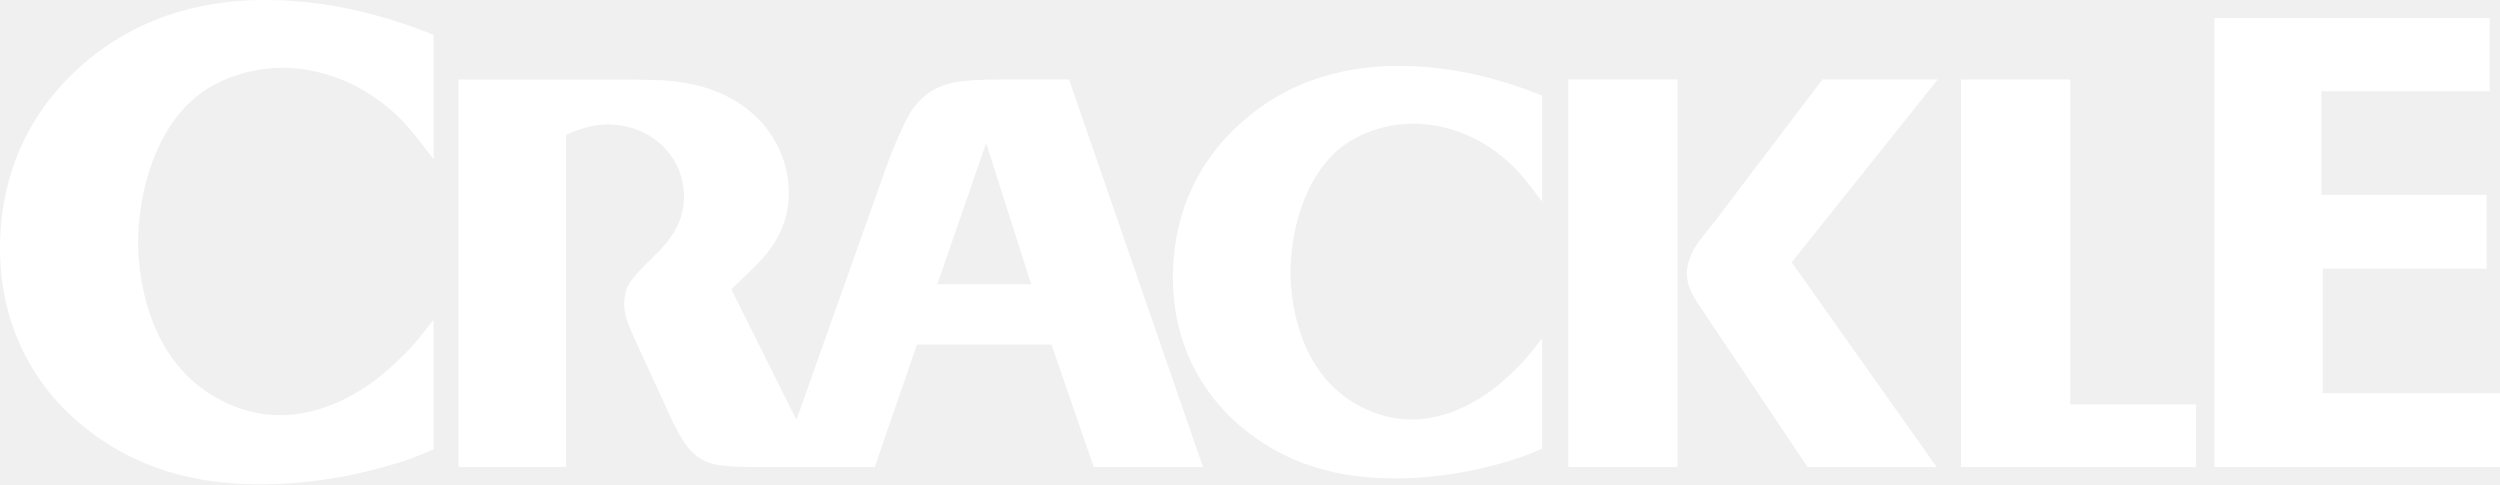
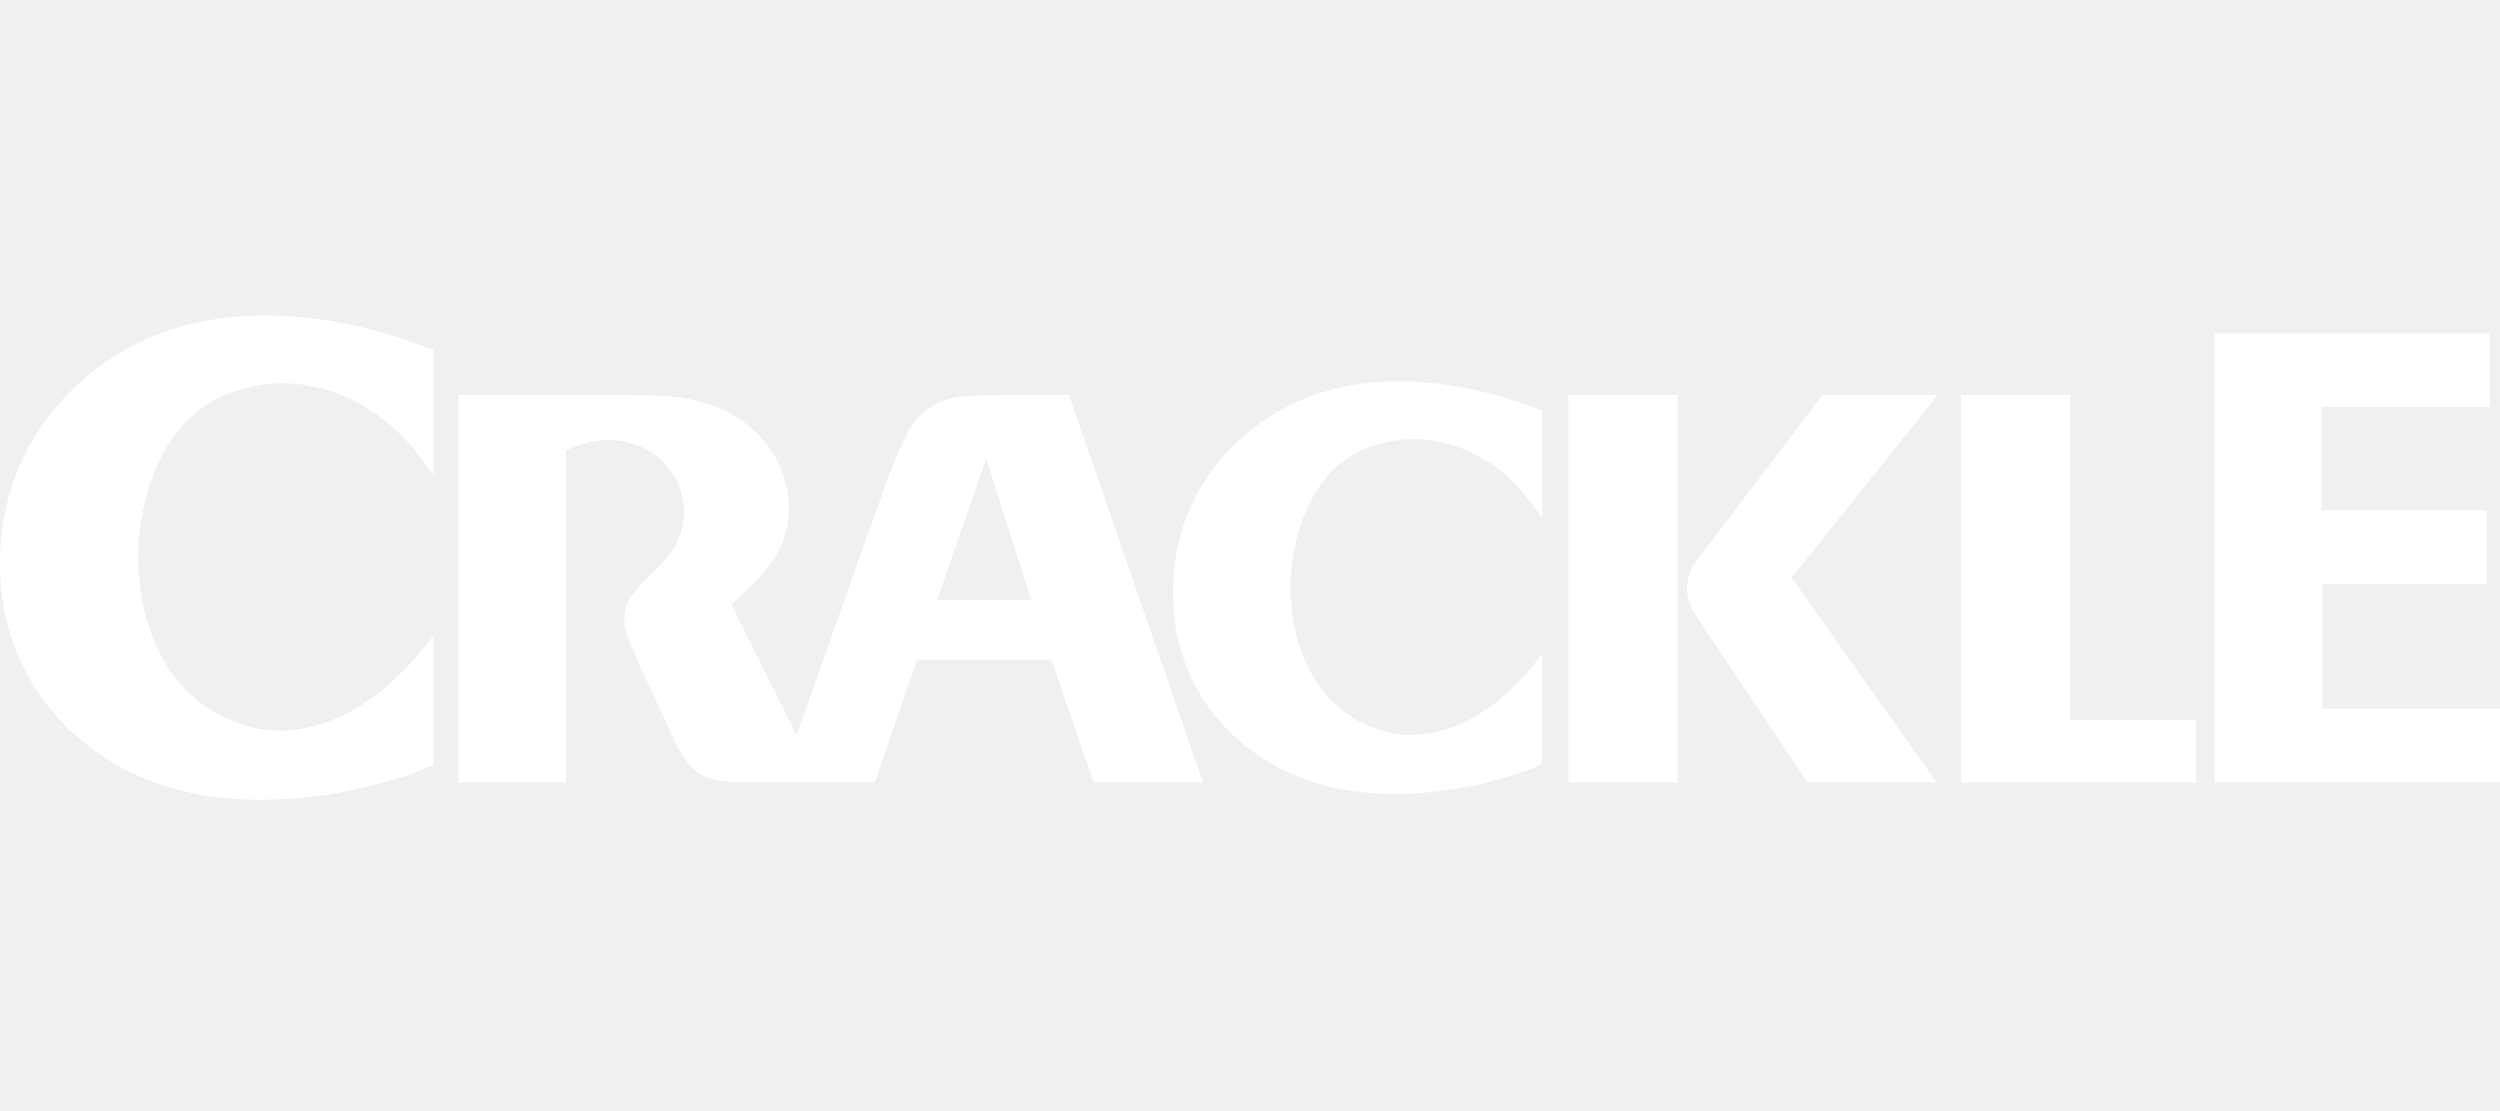
- <svg xmlns="http://www.w3.org/2000/svg" version="1.1" id="Layer_1" x="0px" y="0px" width="202.603px" height="39.245px" viewBox="0 0 202.603 39.245" enable-background="new 0 0 202.603 39.245" xml:space="preserve">
-   <path fill="#FFFFFF" d="M188.238,31.866V21.772h13.28v-5.979h-13.391V7.396h13.646V1.469h-22.31v36.376h23.138v-5.979H188.238z   M167.778,6.442h-8.855v31.404h19.04v-5.073h-10.185V6.442z M127.102,37.846h8.853V6.442h-8.853V37.846z M147.692,6.442  l-8.673,11.431c-1.156,1.468-1.731,2.091-2.046,2.979c-0.224,0.531-0.268,0.98-0.268,1.246c0,1.2,0.49,1.911,1.691,3.69  l8.093,12.057h10.457l-11.745-16.591l11.835-14.813H147.692z M100.455,10.066c-4.953,4.496-5.401,9.945-5.401,12.4  c0,7.129,4.086,11.078,6.22,12.669c4.674,3.587,9.898,3.63,11.854,3.63c4.585,0,8.353-1.138,9.896-1.635  c0.684-0.226,1.318-0.5,1.953-0.771v-8.946c-1.091,1.409-1.497,1.907-2.18,2.543c-3.271,3.314-6.451,4.043-8.406,4.043  c-2.534,0-4.443-1.18-5.173-1.683c-4.403-3.041-4.632-8.9-4.632-10.213c0-3.183,1-7.133,3.408-9.542  c2.314-2.311,5.491-2.541,6.539-2.541c1.677,0,5.131,0.457,8.264,3.636c0.953,0.995,1.948,2.406,2.18,2.677V7.746  c-1.682-0.675-6.176-2.404-11.534-2.404C111.172,5.342,105.405,5.525,100.455,10.066 M82.59,6.442c-4.093,0-6.005-0.046-7.696,1.378  c-0.71,0.621-1.2,1.243-1.914,2.89c-0.487,1.021-0.891,2.092-1.291,3.202L64.545,34.02c-2.126-4.262-5.269-10.563-5.278-10.578  c1.025-1.024,2.264-2.058,3.109-3.214c1.42-1.865,1.555-3.737,1.555-4.668c-0.047-2.714-1.286-4.492-1.914-5.295  c-2.98-3.646-7.69-3.735-8.984-3.779c-1.067-0.043-2.134-0.043-3.244-0.043H37.152v31.404h8.721V10.934  c1.558-0.714,2.578-0.847,3.425-0.847c2.401,0,4.668,1.29,5.692,3.602c0.134,0.403,0.443,1.157,0.443,2.228  c0,1.733-0.71,2.981-1.821,4.225c-0.799,0.848-2.268,2.09-2.76,3.113c-0.177,0.398-0.265,0.892-0.265,1.333  c0,1.068,0.358,1.826,1.202,3.648l2.756,6.007c0.578,1.111,1.202,2.354,2.314,2.98c0.845,0.484,1.777,0.578,3.688,0.622H70.89  l3.424-9.922h10.9l3.422,9.922h8.854L86.636,6.442H82.59z M75.961,23.033L79.917,11.6l3.65,11.433H75.961z M6.345,5.547  C0.532,10.827,0,17.217,0,20.101c0,8.371,4.795,13.012,7.302,14.881c5.493,4.205,11.625,4.264,13.918,4.264  c5.383,0,9.812-1.335,11.623-1.924c0.8-0.266,1.547-0.583,2.293-0.906V25.914c-1.279,1.653-1.761,2.239-2.559,2.982  c-3.838,3.894-7.573,4.753-9.865,4.753c-2.986,0-5.227-1.392-6.078-1.979c-5.17-3.57-5.438-10.449-5.438-11.992  c0-3.732,1.172-8.373,3.998-11.199c2.72-2.718,6.455-2.987,7.677-2.987c1.973,0,6.025,0.536,9.707,4.266  c1.118,1.173,2.292,2.832,2.559,3.146V2.83C33.161,2.028,27.882,0,21.592,0C18.927,0,12.153,0.215,6.345,5.547" />
+ <svg xmlns="http://www.w3.org/2000/svg" version="1.1" id="Layer_1" x="0px" y="0px" width="202.603px" height="90px" viewBox="0 0 202.603 90" enable-background="new 0 0 202.603 90" xml:space="preserve">
+   <path fill="#FFFFFF" d="M188.238,57.434V47.34h13.28v-5.979h-13.391v-8.398h13.646v-5.927h-22.31v36.376h23.138v-5.979H188.238z   M167.778,32.009h-8.855v31.404h19.04V58.34h-10.185V32.009z M127.102,63.413h8.853V32.009h-8.853V63.413z M147.692,32.009  L139.02,43.44c-1.156,1.468-1.731,2.091-2.046,2.979c-0.224,0.531-0.268,0.98-0.268,1.246c0,1.2,0.49,1.911,1.691,3.69l8.093,12.057  h10.457l-11.745-16.591l11.835-14.813H147.692z M100.455,35.633c-4.953,4.496-5.401,9.945-5.401,12.4  c0,7.129,4.086,11.078,6.22,12.669c4.674,3.587,9.898,3.63,11.854,3.63c4.585,0,8.353-1.138,9.896-1.635  c0.684-0.226,1.318-0.5,1.953-0.771v-8.946c-1.091,1.409-1.497,1.907-2.18,2.543c-3.271,3.314-6.451,4.043-8.406,4.043  c-2.534,0-4.443-1.18-5.173-1.683c-4.403-3.041-4.632-8.9-4.632-10.213c0-3.183,1-7.133,3.408-9.542  c2.314-2.311,5.491-2.541,6.539-2.541c1.677,0,5.131,0.457,8.264,3.636c0.953,0.995,1.948,2.406,2.18,2.677v-8.587  c-1.682-0.675-6.176-2.404-11.534-2.404C111.172,30.909,105.405,31.092,100.455,35.633 M82.59,32.009  c-4.093,0-6.005-0.046-7.696,1.378c-0.71,0.621-1.2,1.243-1.914,2.89c-0.487,1.021-0.891,2.092-1.291,3.202l-7.144,20.107  c-2.126-4.262-5.269-10.563-5.278-10.578c1.025-1.024,2.264-2.058,3.109-3.213c1.42-1.865,1.555-3.738,1.555-4.669  c-0.047-2.714-1.286-4.492-1.914-5.295c-2.98-3.646-7.69-3.735-8.984-3.779c-1.067-0.043-2.134-0.043-3.244-0.043H37.152v31.404  h8.721V36.501c1.558-0.714,2.578-0.847,3.425-0.847c2.401,0,4.668,1.29,5.692,3.602c0.134,0.403,0.443,1.157,0.443,2.228  c0,1.733-0.71,2.981-1.821,4.224c-0.799,0.848-2.268,2.09-2.76,3.114c-0.177,0.398-0.265,0.892-0.265,1.333  c0,1.068,0.358,1.826,1.202,3.648l2.756,6.007c0.578,1.111,1.202,2.354,2.314,2.98c0.845,0.484,1.777,0.578,3.688,0.622H70.89  l3.424-9.922h10.9l3.422,9.922h8.854L86.636,32.009H82.59z M75.961,48.601l3.956-11.433l3.65,11.433H75.961z M6.345,31.114  C0.532,36.395,0,42.784,0,45.668c0,8.371,4.795,13.011,7.302,14.88c5.493,4.205,11.625,4.264,13.918,4.264  c5.383,0,9.812-1.335,11.623-1.924c0.8-0.266,1.547-0.583,2.293-0.906V51.481c-1.279,1.653-1.761,2.239-2.559,2.982  c-3.838,3.894-7.573,4.753-9.865,4.753c-2.986,0-5.227-1.392-6.078-1.979c-5.17-3.57-5.438-10.449-5.438-11.992  c0-3.732,1.172-8.373,3.998-11.199c2.72-2.718,6.455-2.987,7.677-2.987c1.973,0,6.025,0.536,9.707,4.266  c1.118,1.173,2.292,2.832,2.559,3.146V28.397c-1.975-0.802-7.254-2.83-13.544-2.83C18.927,25.567,12.153,25.782,6.345,31.114" />
</svg>
